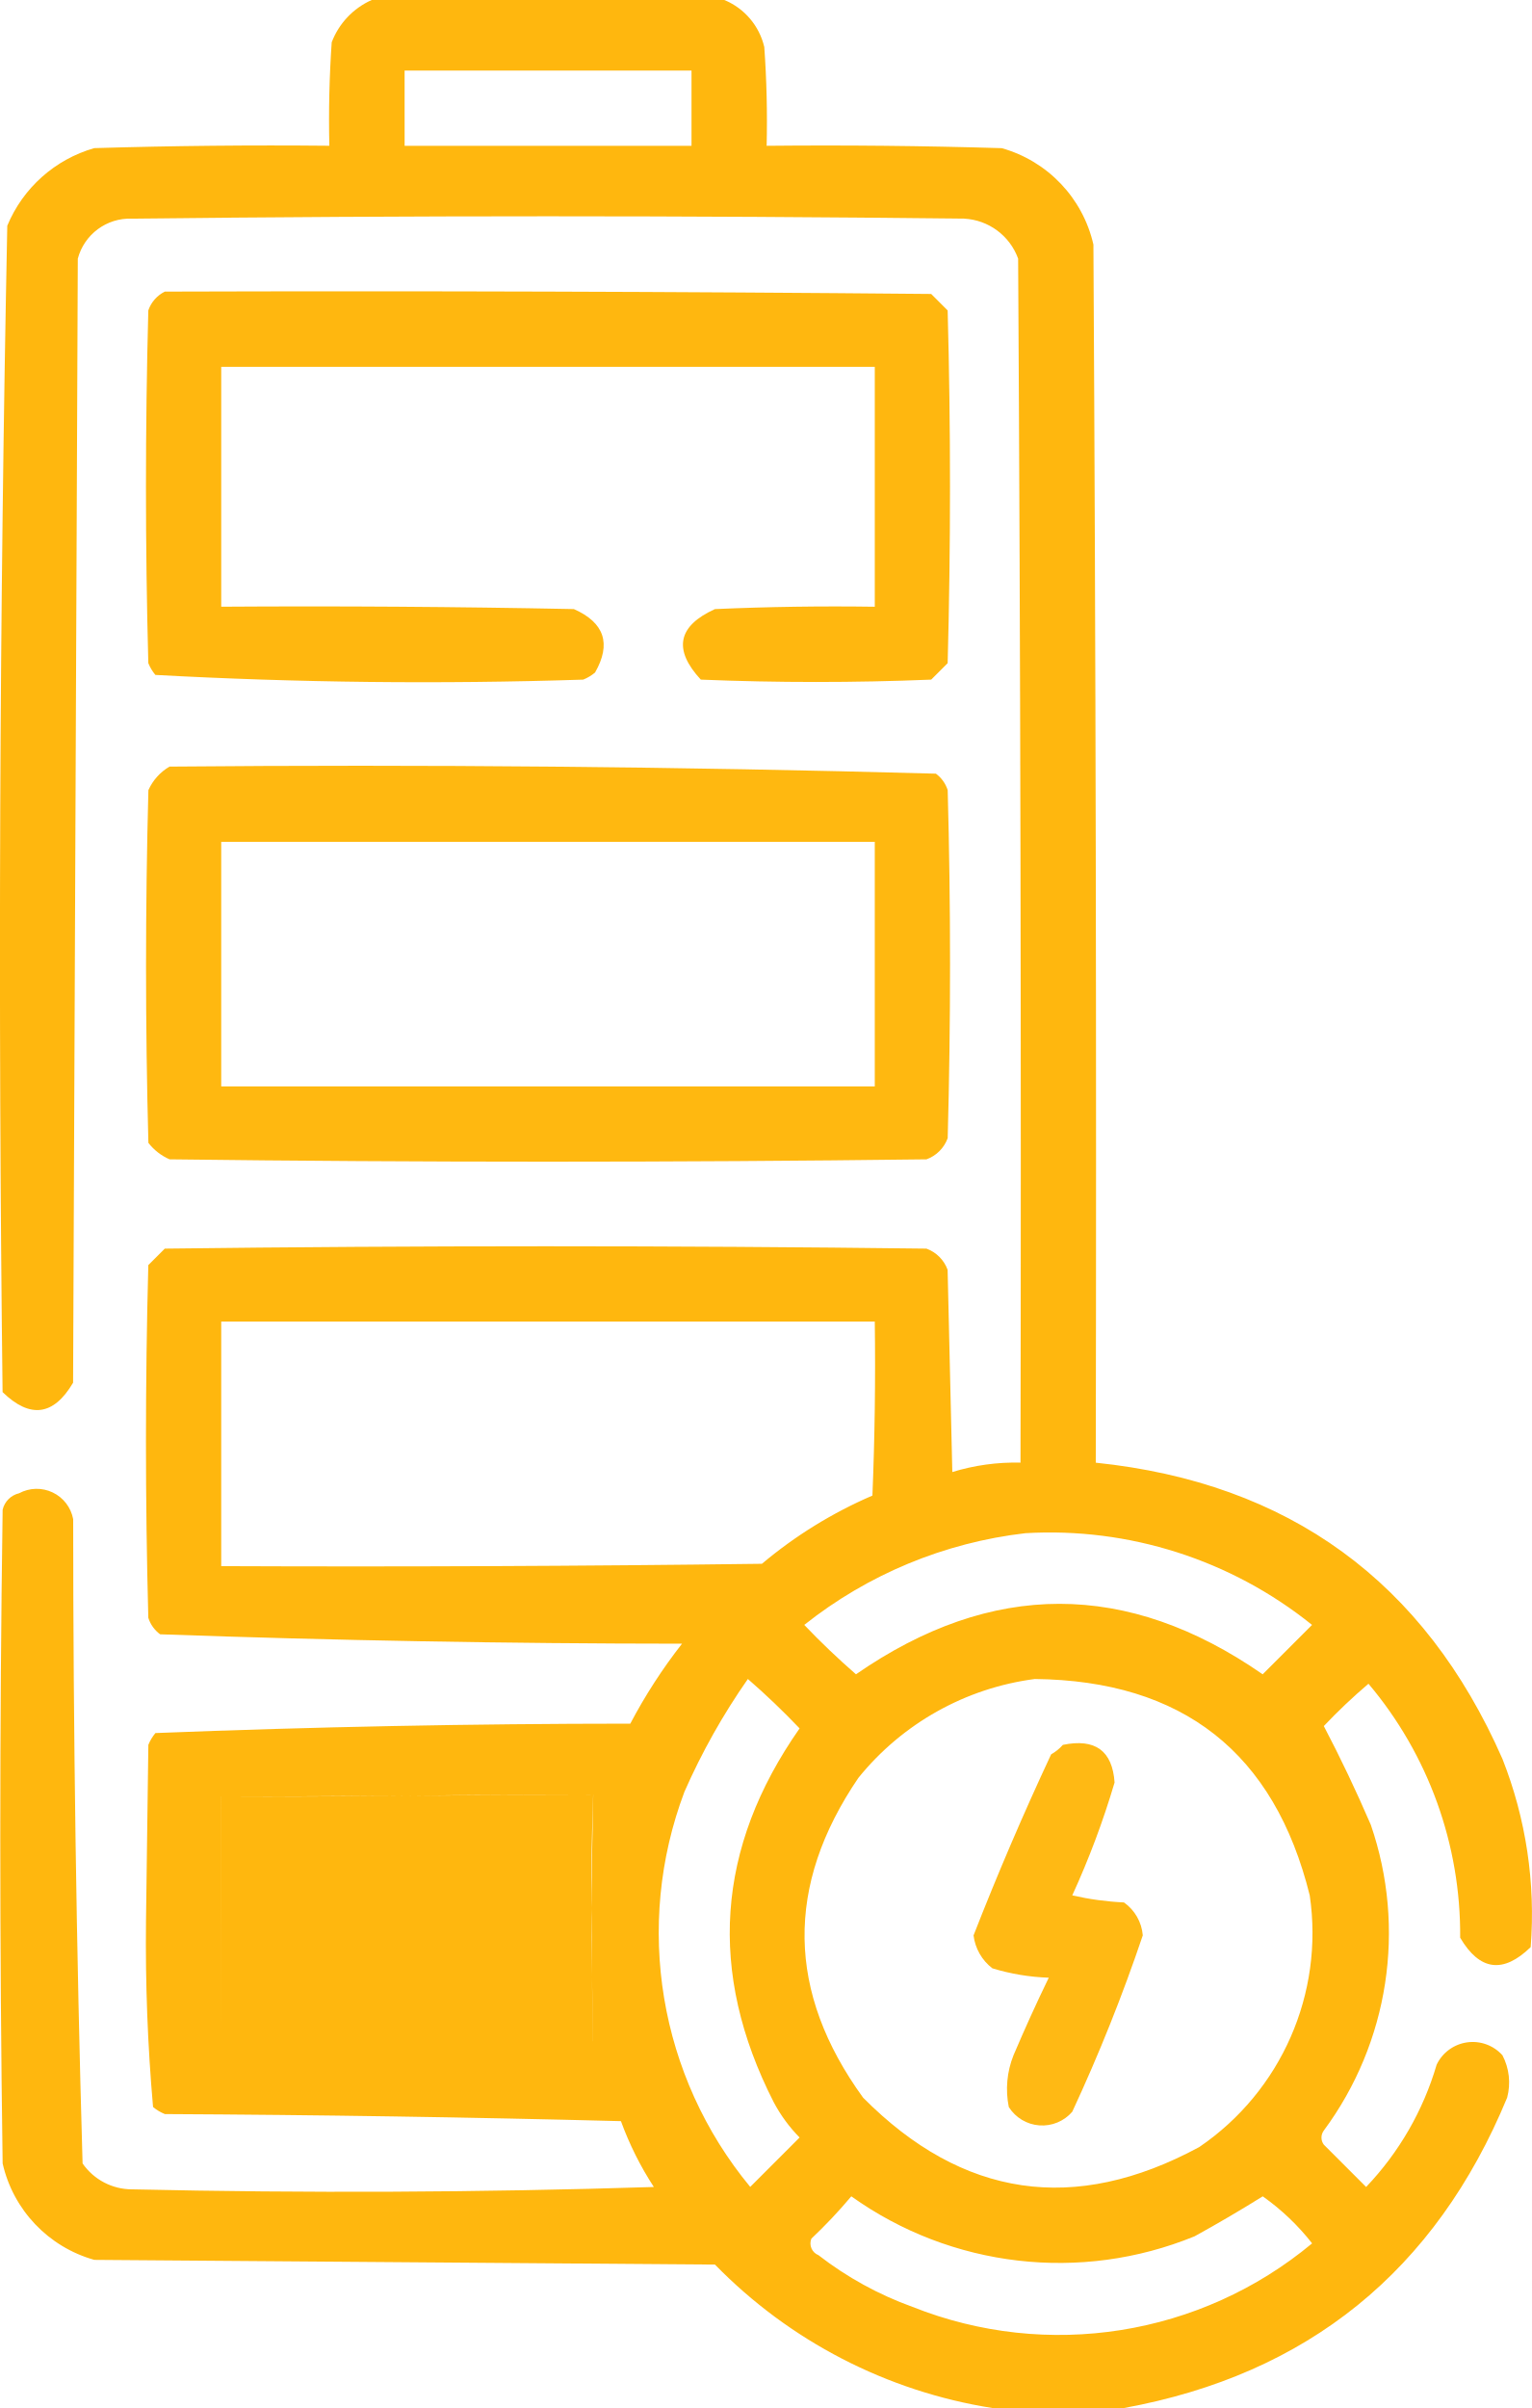
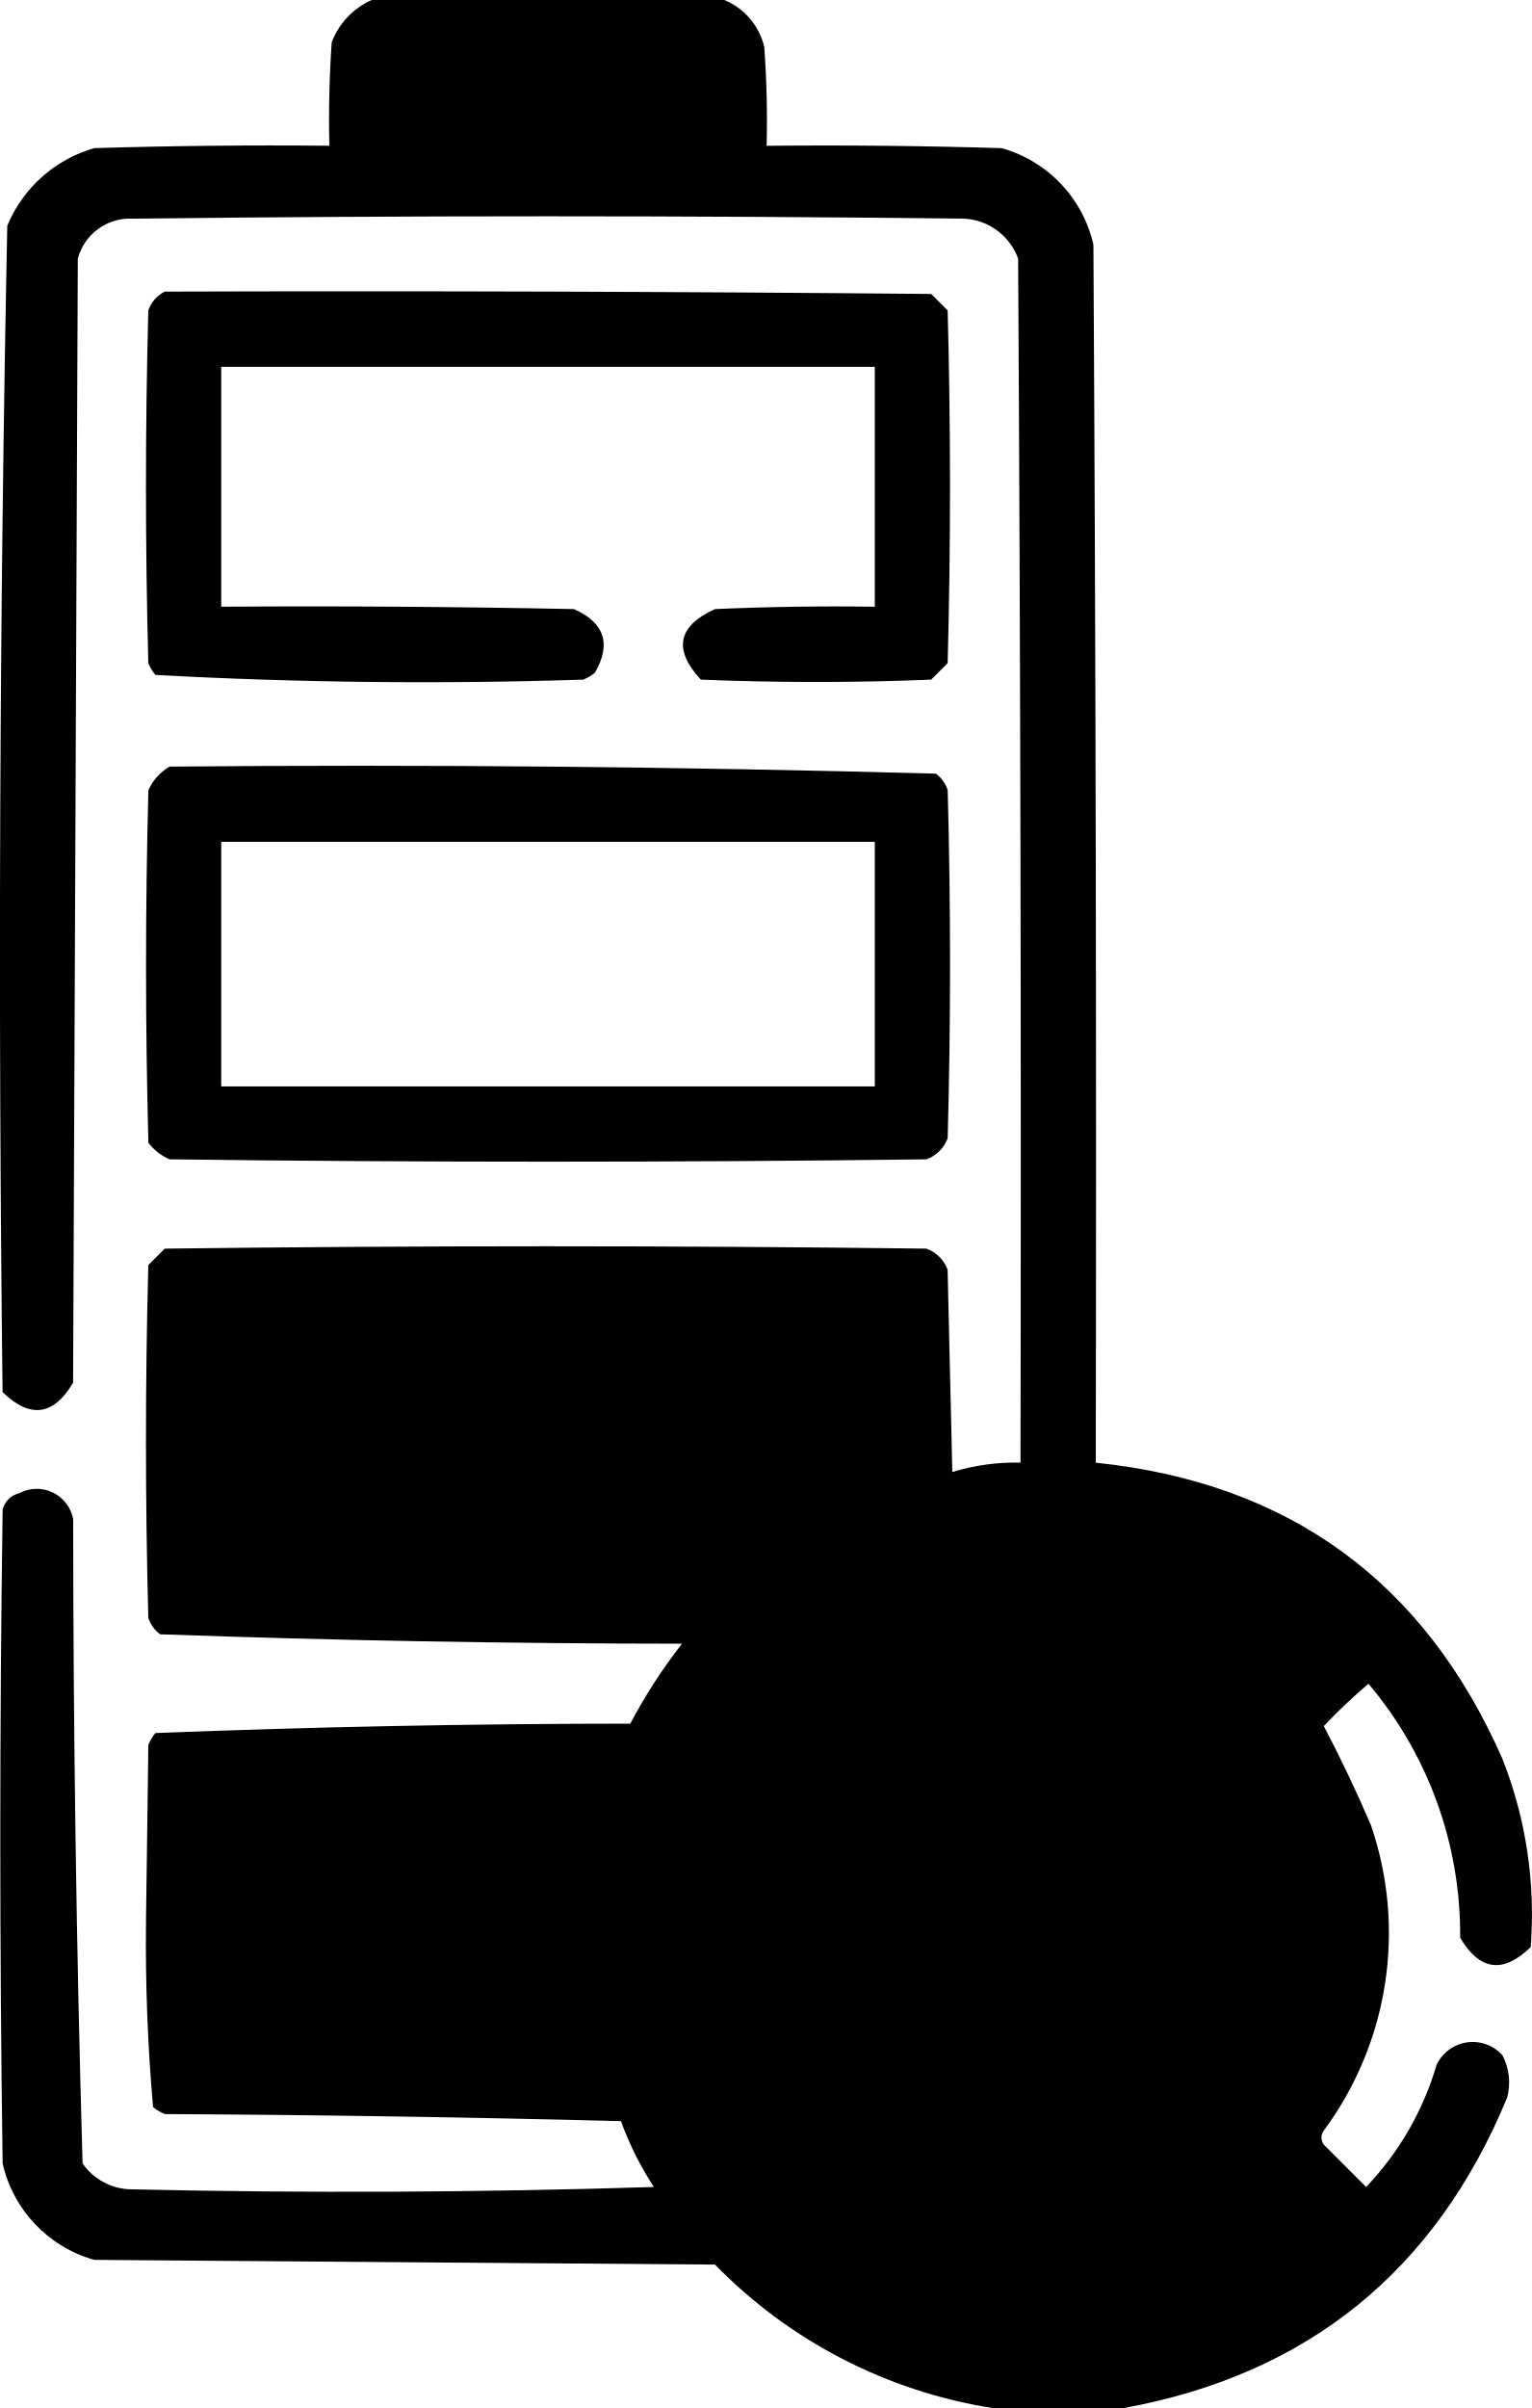
<svg xmlns="http://www.w3.org/2000/svg" width="77.88" height="122.382" viewBox="0 0 77.88 122.382">
-   <defs>
-     <style>
-       .cls-1, .cls-2, .cls-3, .cls-4 {
-         fill: #ffb300;
-         fill-rule: evenodd;
-       }
- 
-       .cls-1 {
-         opacity: 0.944;
-       }
- 
-       .cls-2 {
-         opacity: 0.938;
-       }
- 
-       .cls-3 {
-         opacity: 0.937;
-       }
- 
-       .cls-4 {
-         opacity: 0.921;
-       }
-     </style>
-   </defs>
  <g id="battery" transform="translate(-92.445 0.5)">
    <g id="Group_13" data-name="Group 13" transform="translate(92.445 -0.5)">
      <path id="Path_267" data-name="Path 267" class="cls-1" d="M111.341-.5h17.927A3.429,3.429,0,0,1,131.3,1.89q.179,2.507.12,5.02,5.977-.06,11.951.12a6.612,6.612,0,0,1,4.661,4.9q.179,30.954.12,61.908,14.733,1.531,20.676,15.059a21.505,21.505,0,0,1,1.434,9.561q-2.1,2.042-3.585-.478a19.759,19.759,0,0,0-4.661-12.907,28.8,28.8,0,0,0-2.271,2.151q1.26,2.4,2.39,5.02a16.88,16.88,0,0,1-2.39,15.537.6.6,0,0,0,0,.717l2.151,2.151a15.2,15.2,0,0,0,3.585-6.215,2.031,2.031,0,0,1,3.346-.478,2.989,2.989,0,0,1,.239,2.151q-5.468,13.215-19.481,15.776h-6.693a25.2,25.2,0,0,1-14.1-7.29l-31.552-.239a6.612,6.612,0,0,1-4.661-4.9q-.239-16.612,0-33.225a1.12,1.12,0,0,1,.837-.837,1.887,1.887,0,0,1,2.749,1.315q.005,16.394.478,32.747a3.061,3.061,0,0,0,2.51,1.315q13.268.3,26.532-.12a16.414,16.414,0,0,1-1.673-3.346q-11.591-.3-23.186-.359a2.26,2.26,0,0,1-.6-.359q-.412-4.688-.359-9.442.06-4.482.12-8.964a2.26,2.26,0,0,1,.359-.6q12.04-.473,24.142-.478a27.119,27.119,0,0,1,2.629-4.063q-13.288-.007-26.532-.478a1.668,1.668,0,0,1-.6-.837q-.239-8.964,0-17.927l.837-.837q19.361-.239,38.722,0a1.8,1.8,0,0,1,1.076,1.076q.119,5.139.239,10.278a10.918,10.918,0,0,1,3.466-.478q.06-30.6-.12-61.191a3.09,3.09,0,0,0-2.749-2.032q-21.154-.239-42.308,0A2.741,2.741,0,0,0,96.4,12.646q-.119,28.564-.239,57.127-1.484,2.519-3.585.478-.355-29.655.239-59.279a6.819,6.819,0,0,1,4.422-3.944q5.974-.179,11.951-.12-.06-2.632.12-5.259A3.855,3.855,0,0,1,111.341-.5Zm1.673,3.585H127.6V6.91H113.015Zm-9.322,87.723c11.075,0,7.834-.088,18.909-.088-.164,5.171-.082,4.9-.026,12.517H103.693Zm0-24.142h33.225q.06,4.424-.12,8.844a22.632,22.632,0,0,0-5.617,3.466q-13.744.179-27.488.12Zm40.874,10.756a21.26,21.26,0,0,1,14.581,4.661l-2.51,2.51q-10.328-7.163-20.676,0-1.369-1.19-2.629-2.51A22.164,22.164,0,0,1,144.566,77.423Zm-14.1,7.41q1.362,1.182,2.629,2.51-6.37,9.092-1.315,19a7.65,7.65,0,0,0,1.315,1.793l-2.51,2.51a20.275,20.275,0,0,1-3.346-20.078A33.542,33.542,0,0,1,130.464,84.833Zm14.581,0q11.289.122,13.983,11a13.159,13.159,0,0,1-5.617,12.788q-9.5,5.134-17.09-2.51-5.831-8.04-.239-16.254A13.84,13.84,0,0,1,145.044,84.833Zm-41.352,5.976c6.454,0,12.456-.088,18.909-.088-.185,9.172-.061,5.951-.026,12.517H103.693Zm32.03,20.317a18.179,18.179,0,0,0,17.449,2.032q1.768-.973,3.466-2.032a11.888,11.888,0,0,1,2.51,2.39,20.129,20.129,0,0,1-20.317,3.227,17.457,17.457,0,0,1-4.781-2.629.641.641,0,0,1-.359-.837A25.608,25.608,0,0,0,135.722,111.126Z" transform="translate(-92.445 0.5)" />
    </g>
    <g id="Group_14" data-name="Group 14" transform="translate(99.868 14.305)">
      <path id="Path_268" data-name="Path 268" class="cls-2" d="M124.456,61.452q19.481-.06,38.961.12l.837.837q.239,8.963,0,17.927l-.837.837q-5.856.239-11.712,0-2.123-2.293.717-3.585,4.062-.179,8.127-.12V65.277H127.324v12.19q8.964-.06,17.927.12,2.334,1.033,1.076,3.227a2.259,2.259,0,0,1-.6.359q-10.906.353-21.751-.239a2.259,2.259,0,0,1-.359-.6q-.239-8.964,0-17.927A1.671,1.671,0,0,1,124.456,61.452Z" transform="translate(-123.5 -61.437)" />
    </g>
    <g id="Group_15" data-name="Group 15" transform="translate(99.868 38.418)">
      <path id="Path_269" data-name="Path 269" class="cls-3" d="M124.695,162.363q19.5-.175,38.961.359a1.668,1.668,0,0,1,.6.837q.239,8.844,0,17.688a1.8,1.8,0,0,1-1.076,1.076q-19.242.239-38.483,0a2.757,2.757,0,0,1-1.076-.837q-.239-8.964,0-17.927A2.633,2.633,0,0,1,124.695,162.363Zm2.629,3.824v12.429h33.225V166.187Z" transform="translate(-123.5 -162.32)" />
    </g>
    <g id="Group_16" data-name="Group 16" transform="translate(141.937 88.091)">
      <path id="Path_270" data-name="Path 270" class="cls-4" d="M304.042,370.219q2.464-.509,2.629,1.912a43.207,43.207,0,0,1-2.151,5.737,14.994,14.994,0,0,0,2.629.359,2.276,2.276,0,0,1,.956,1.673,88.11,88.11,0,0,1-3.585,8.964,2.013,2.013,0,0,1-3.227-.239,4.614,4.614,0,0,1,.239-2.629q.85-2,1.793-3.944a11.047,11.047,0,0,1-2.868-.478,2.488,2.488,0,0,1-.956-1.673q1.824-4.664,3.944-9.2A2.292,2.292,0,0,0,304.042,370.219Z" transform="translate(-299.5 -370.13)" />
    </g>
  </g>
</svg>
